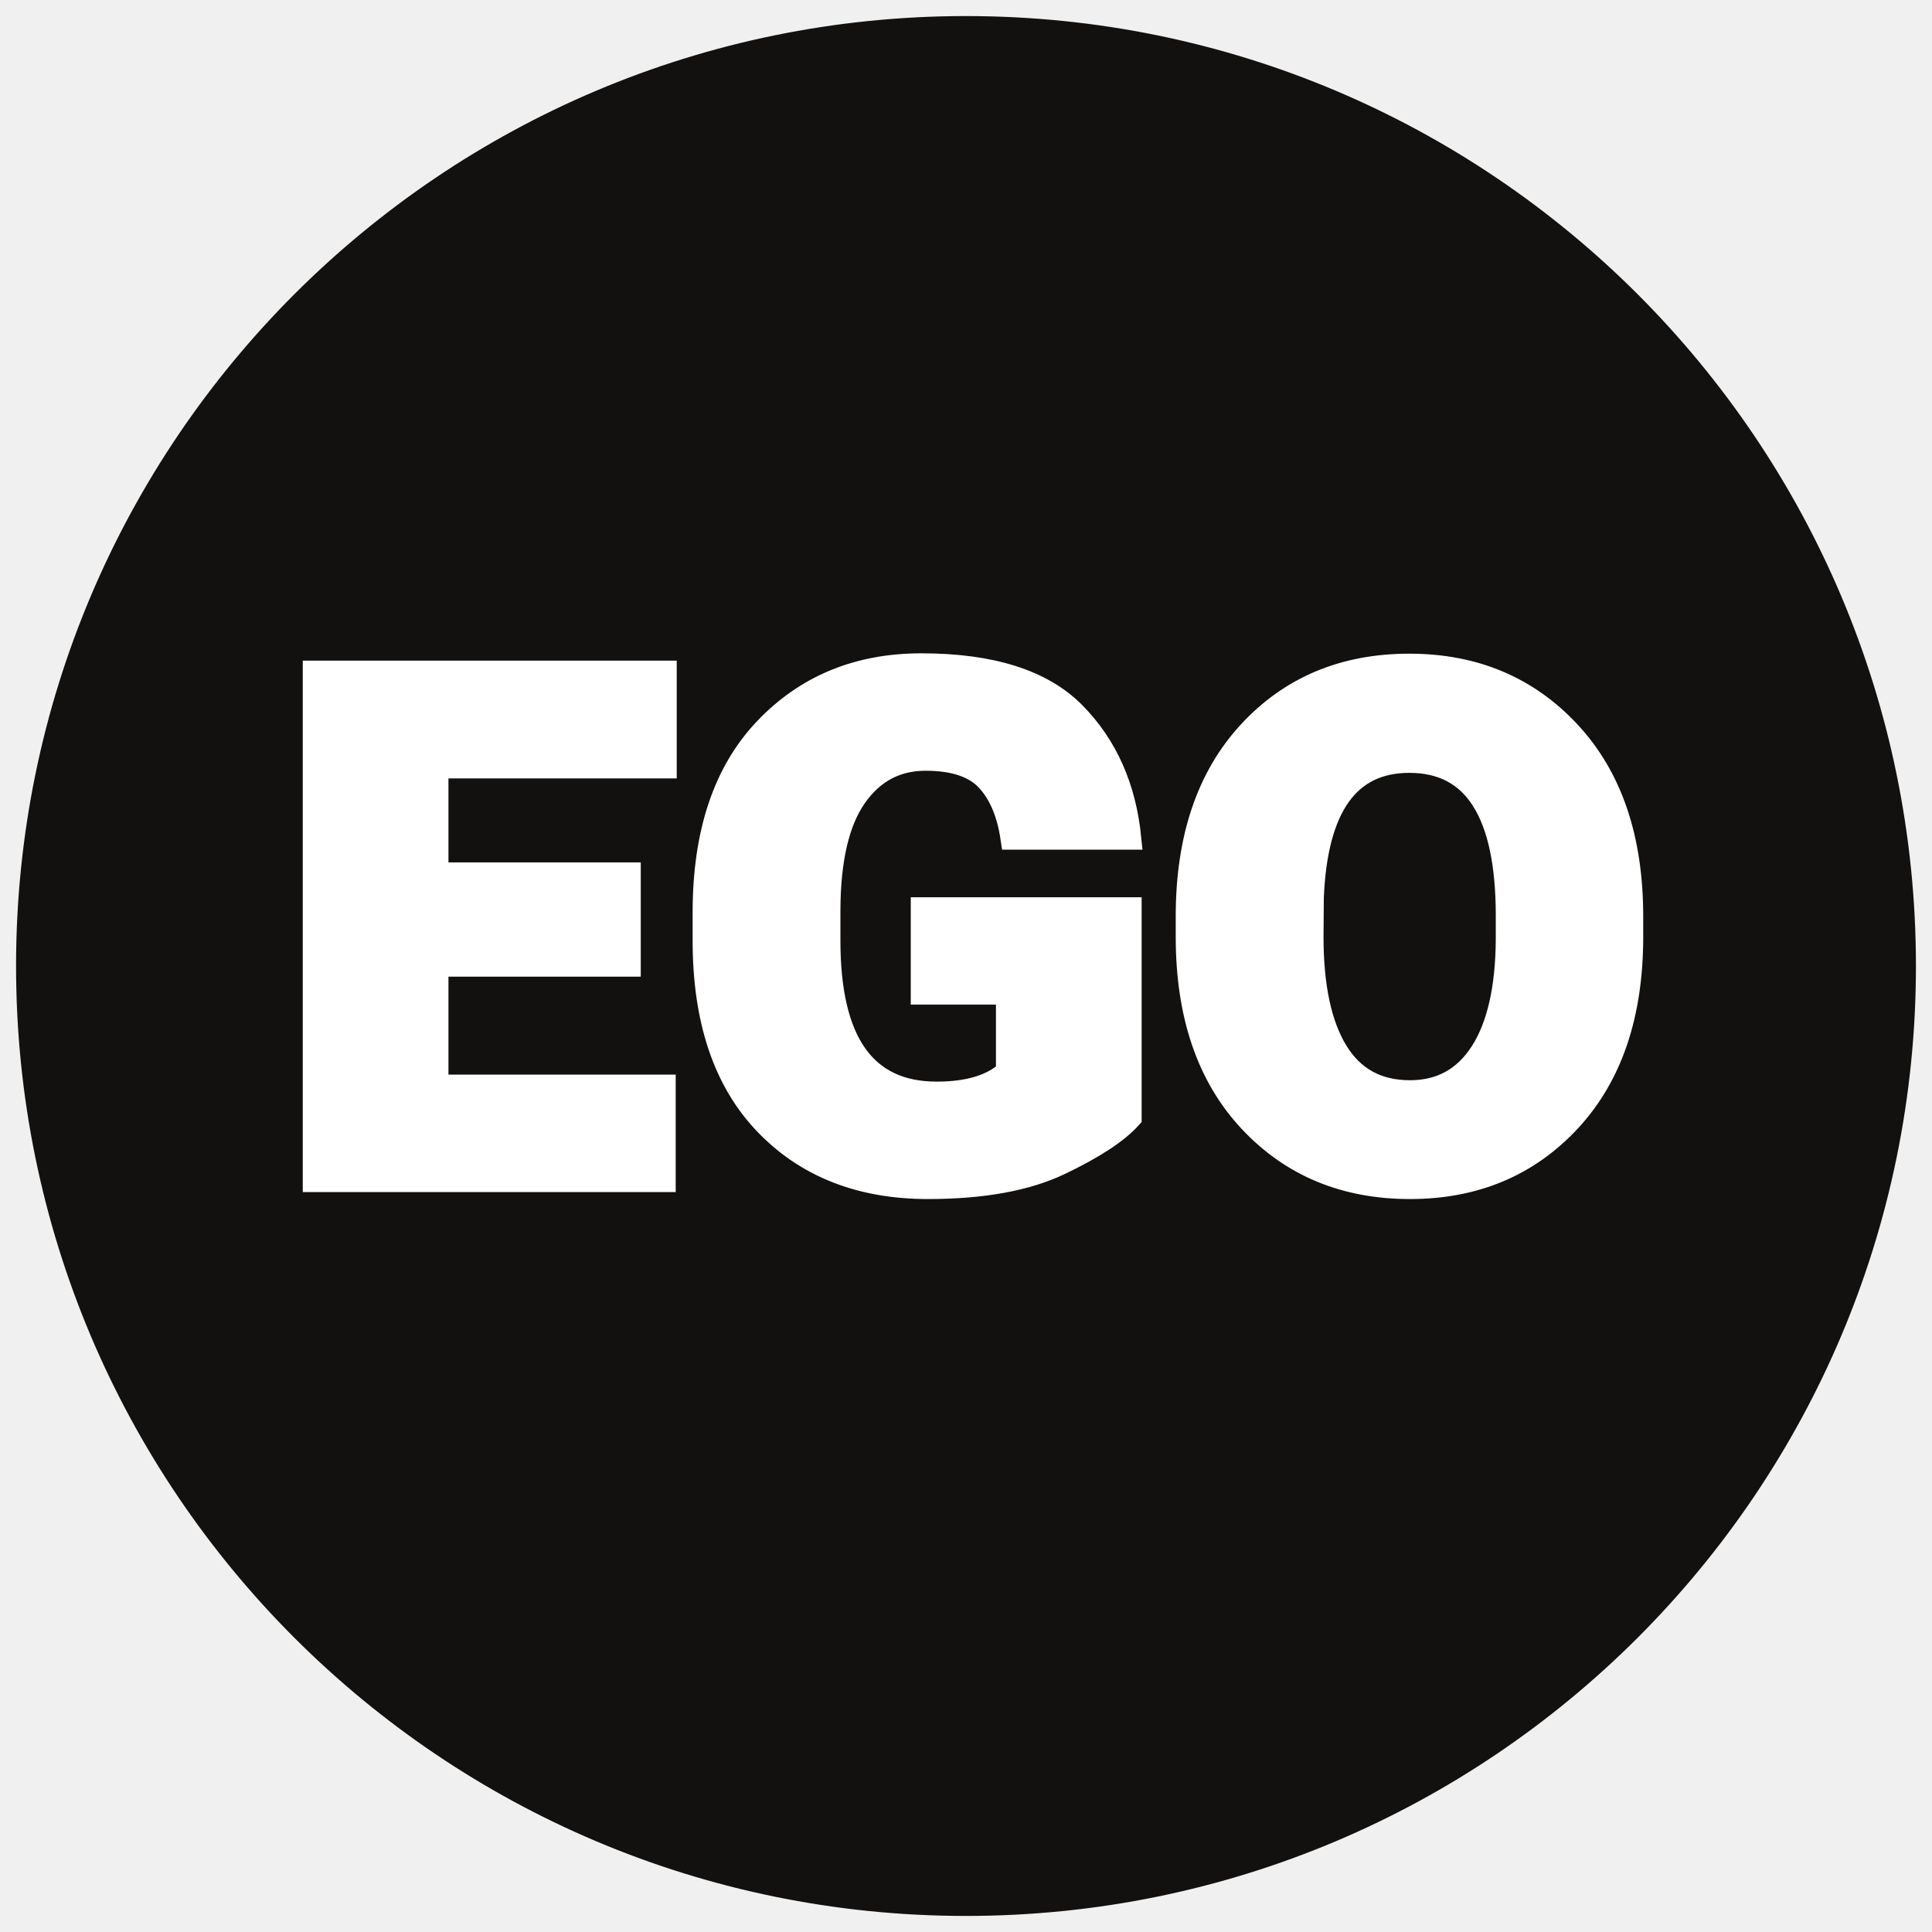
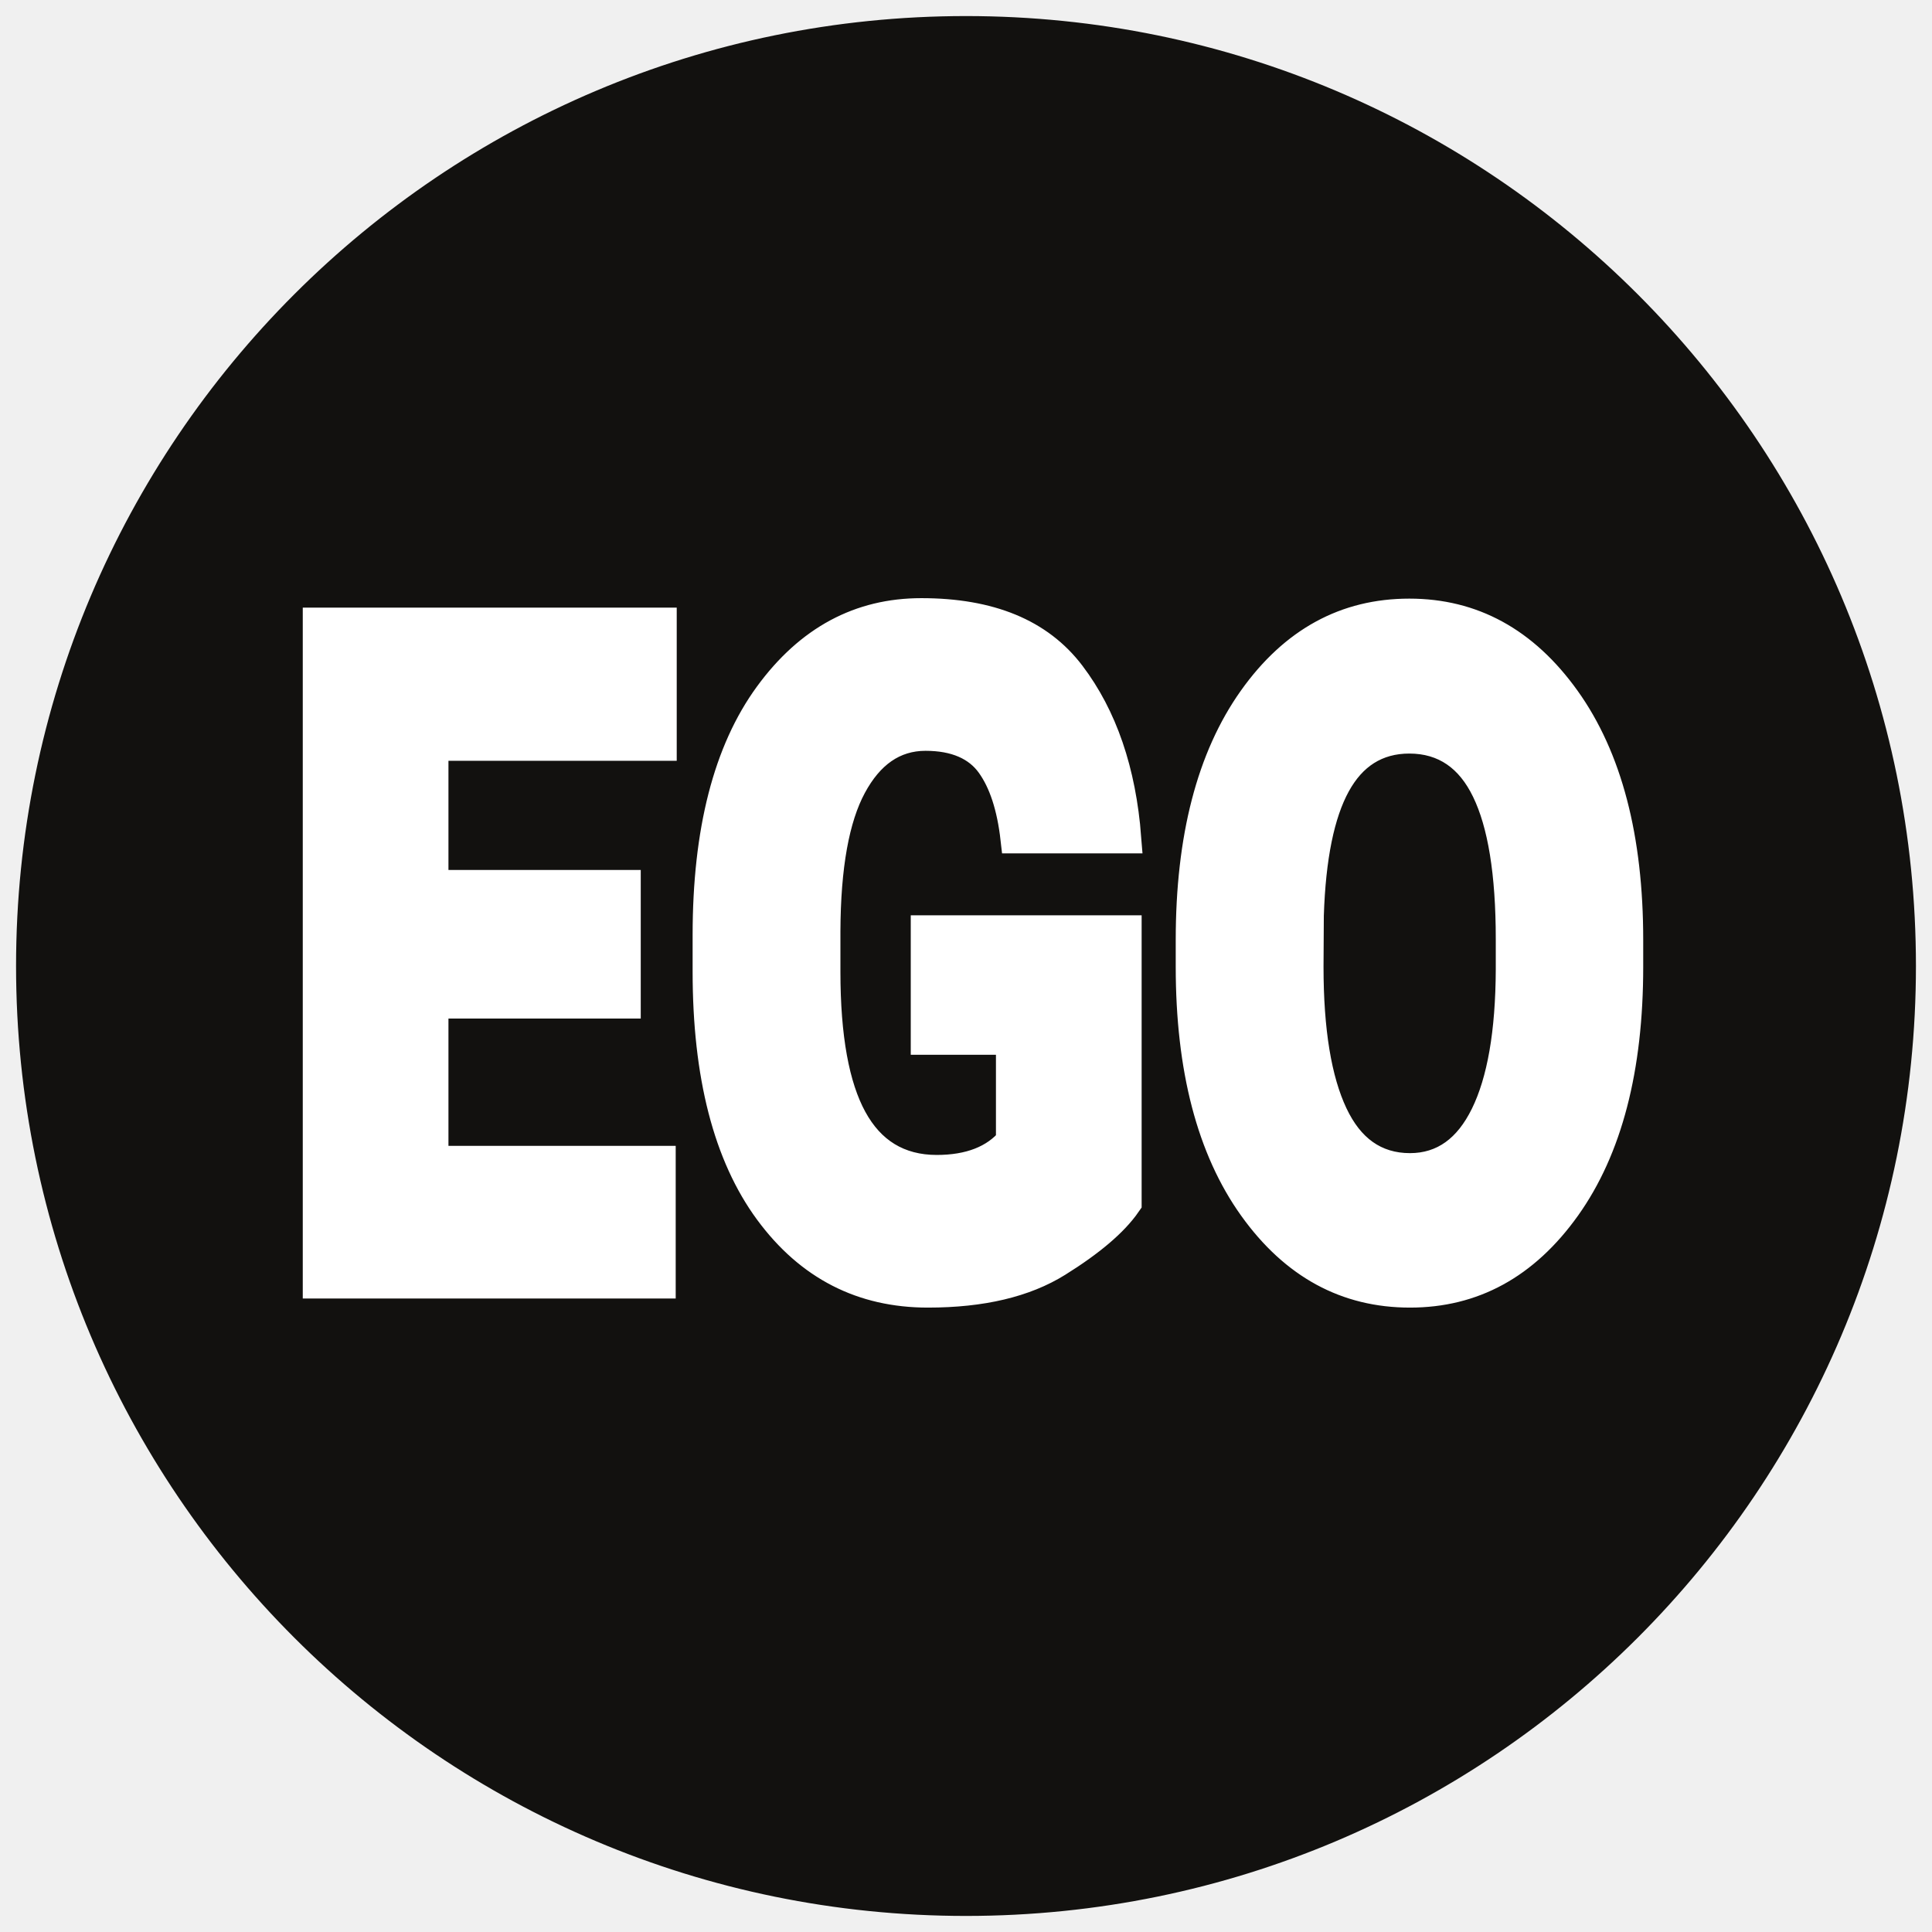
<svg xmlns="http://www.w3.org/2000/svg" xml:space="preserve" style="shape-rendering:geometricPrecision; text-rendering:geometricPrecision; image-rendering:optimizeQuality; fill-rule:evenodd; clip-rule:evenodd" viewBox="0 0 500 500">
  <g id="ego">
    <circle style="fill:#12110F;stroke:#12110F;stroke-width:1.687;stroke-miterlimit:10;" cx="250" cy="250" r="245">
    </circle>
-     <text x="50%" y="50%" text-anchor="middle" stroke="#ffffff" fill="#ffffff" stroke-width="6px" dy=".3em" font-size="185px" font-weight="900" font-family="Roboto, sans-serif">EGO</text>
+     <text x="50%" y="40%" text-anchor="middle" stroke="#ffffff" fill="#ffffff" stroke-width="6px" dy=".3em" font-size="185px" transform="scale(1, 1.3)" font-weight="900" font-family="Roboto, sans-serif">EGO</text>
  </g>
</svg>
